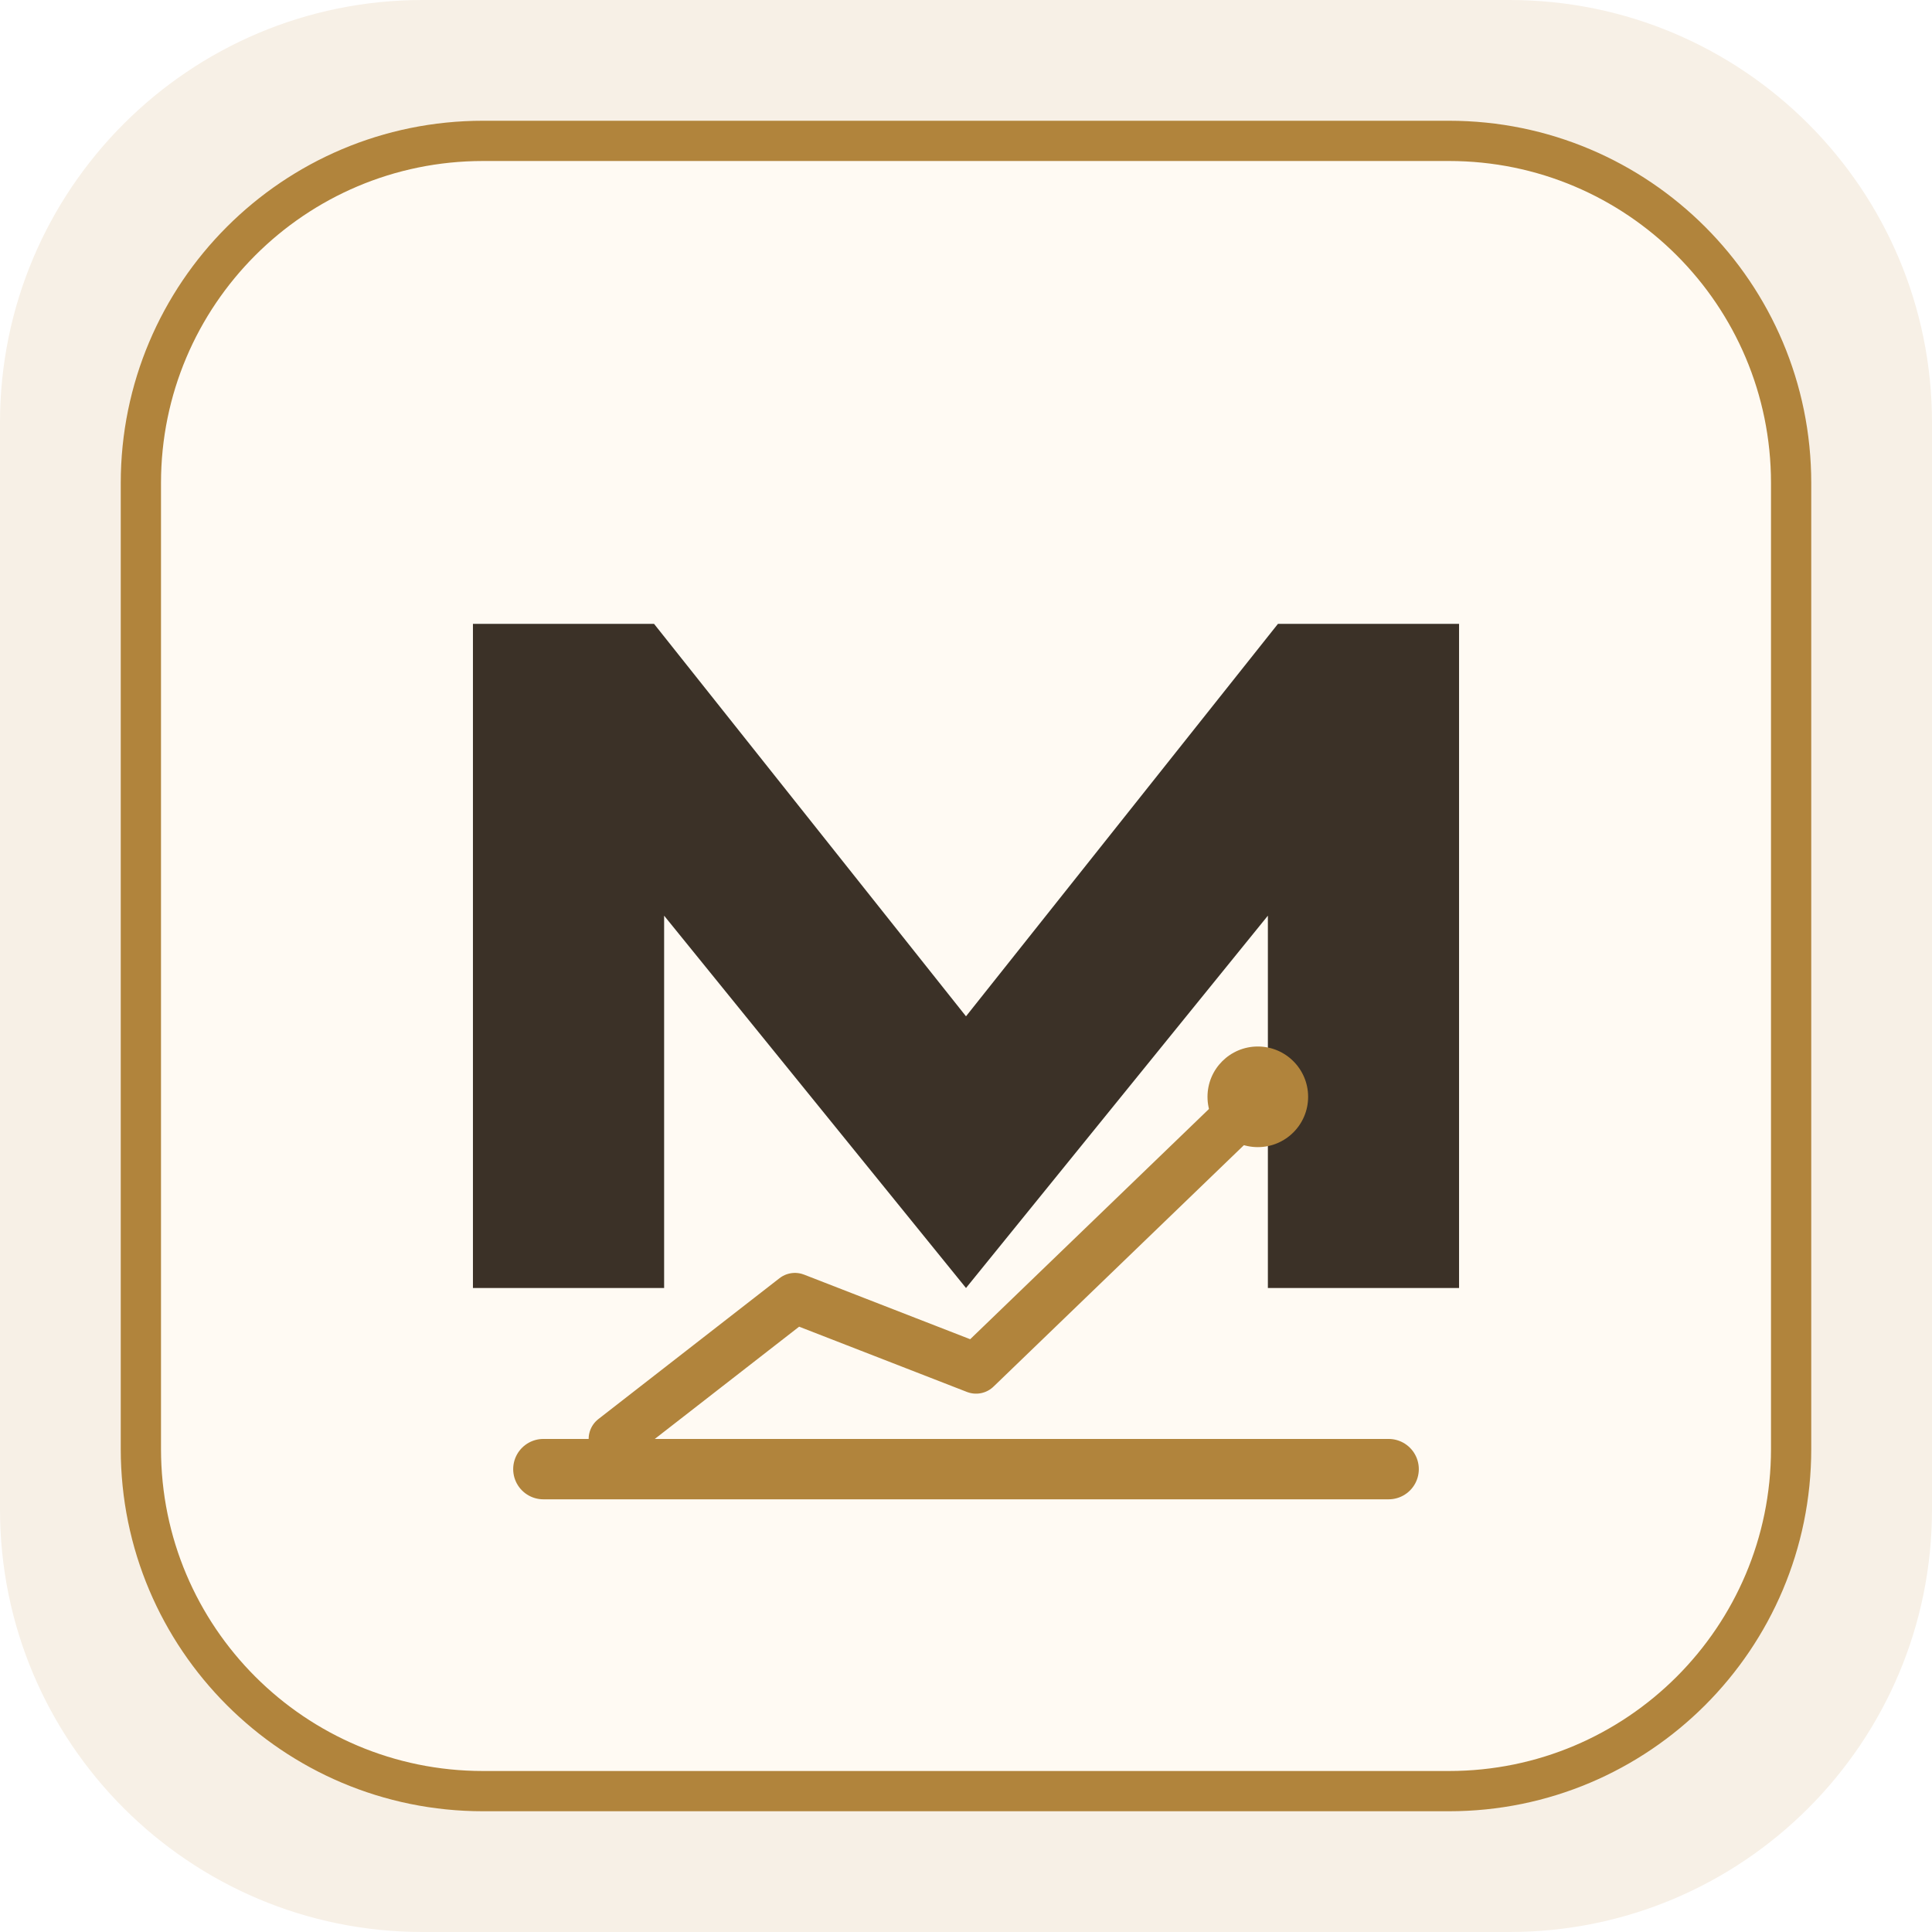
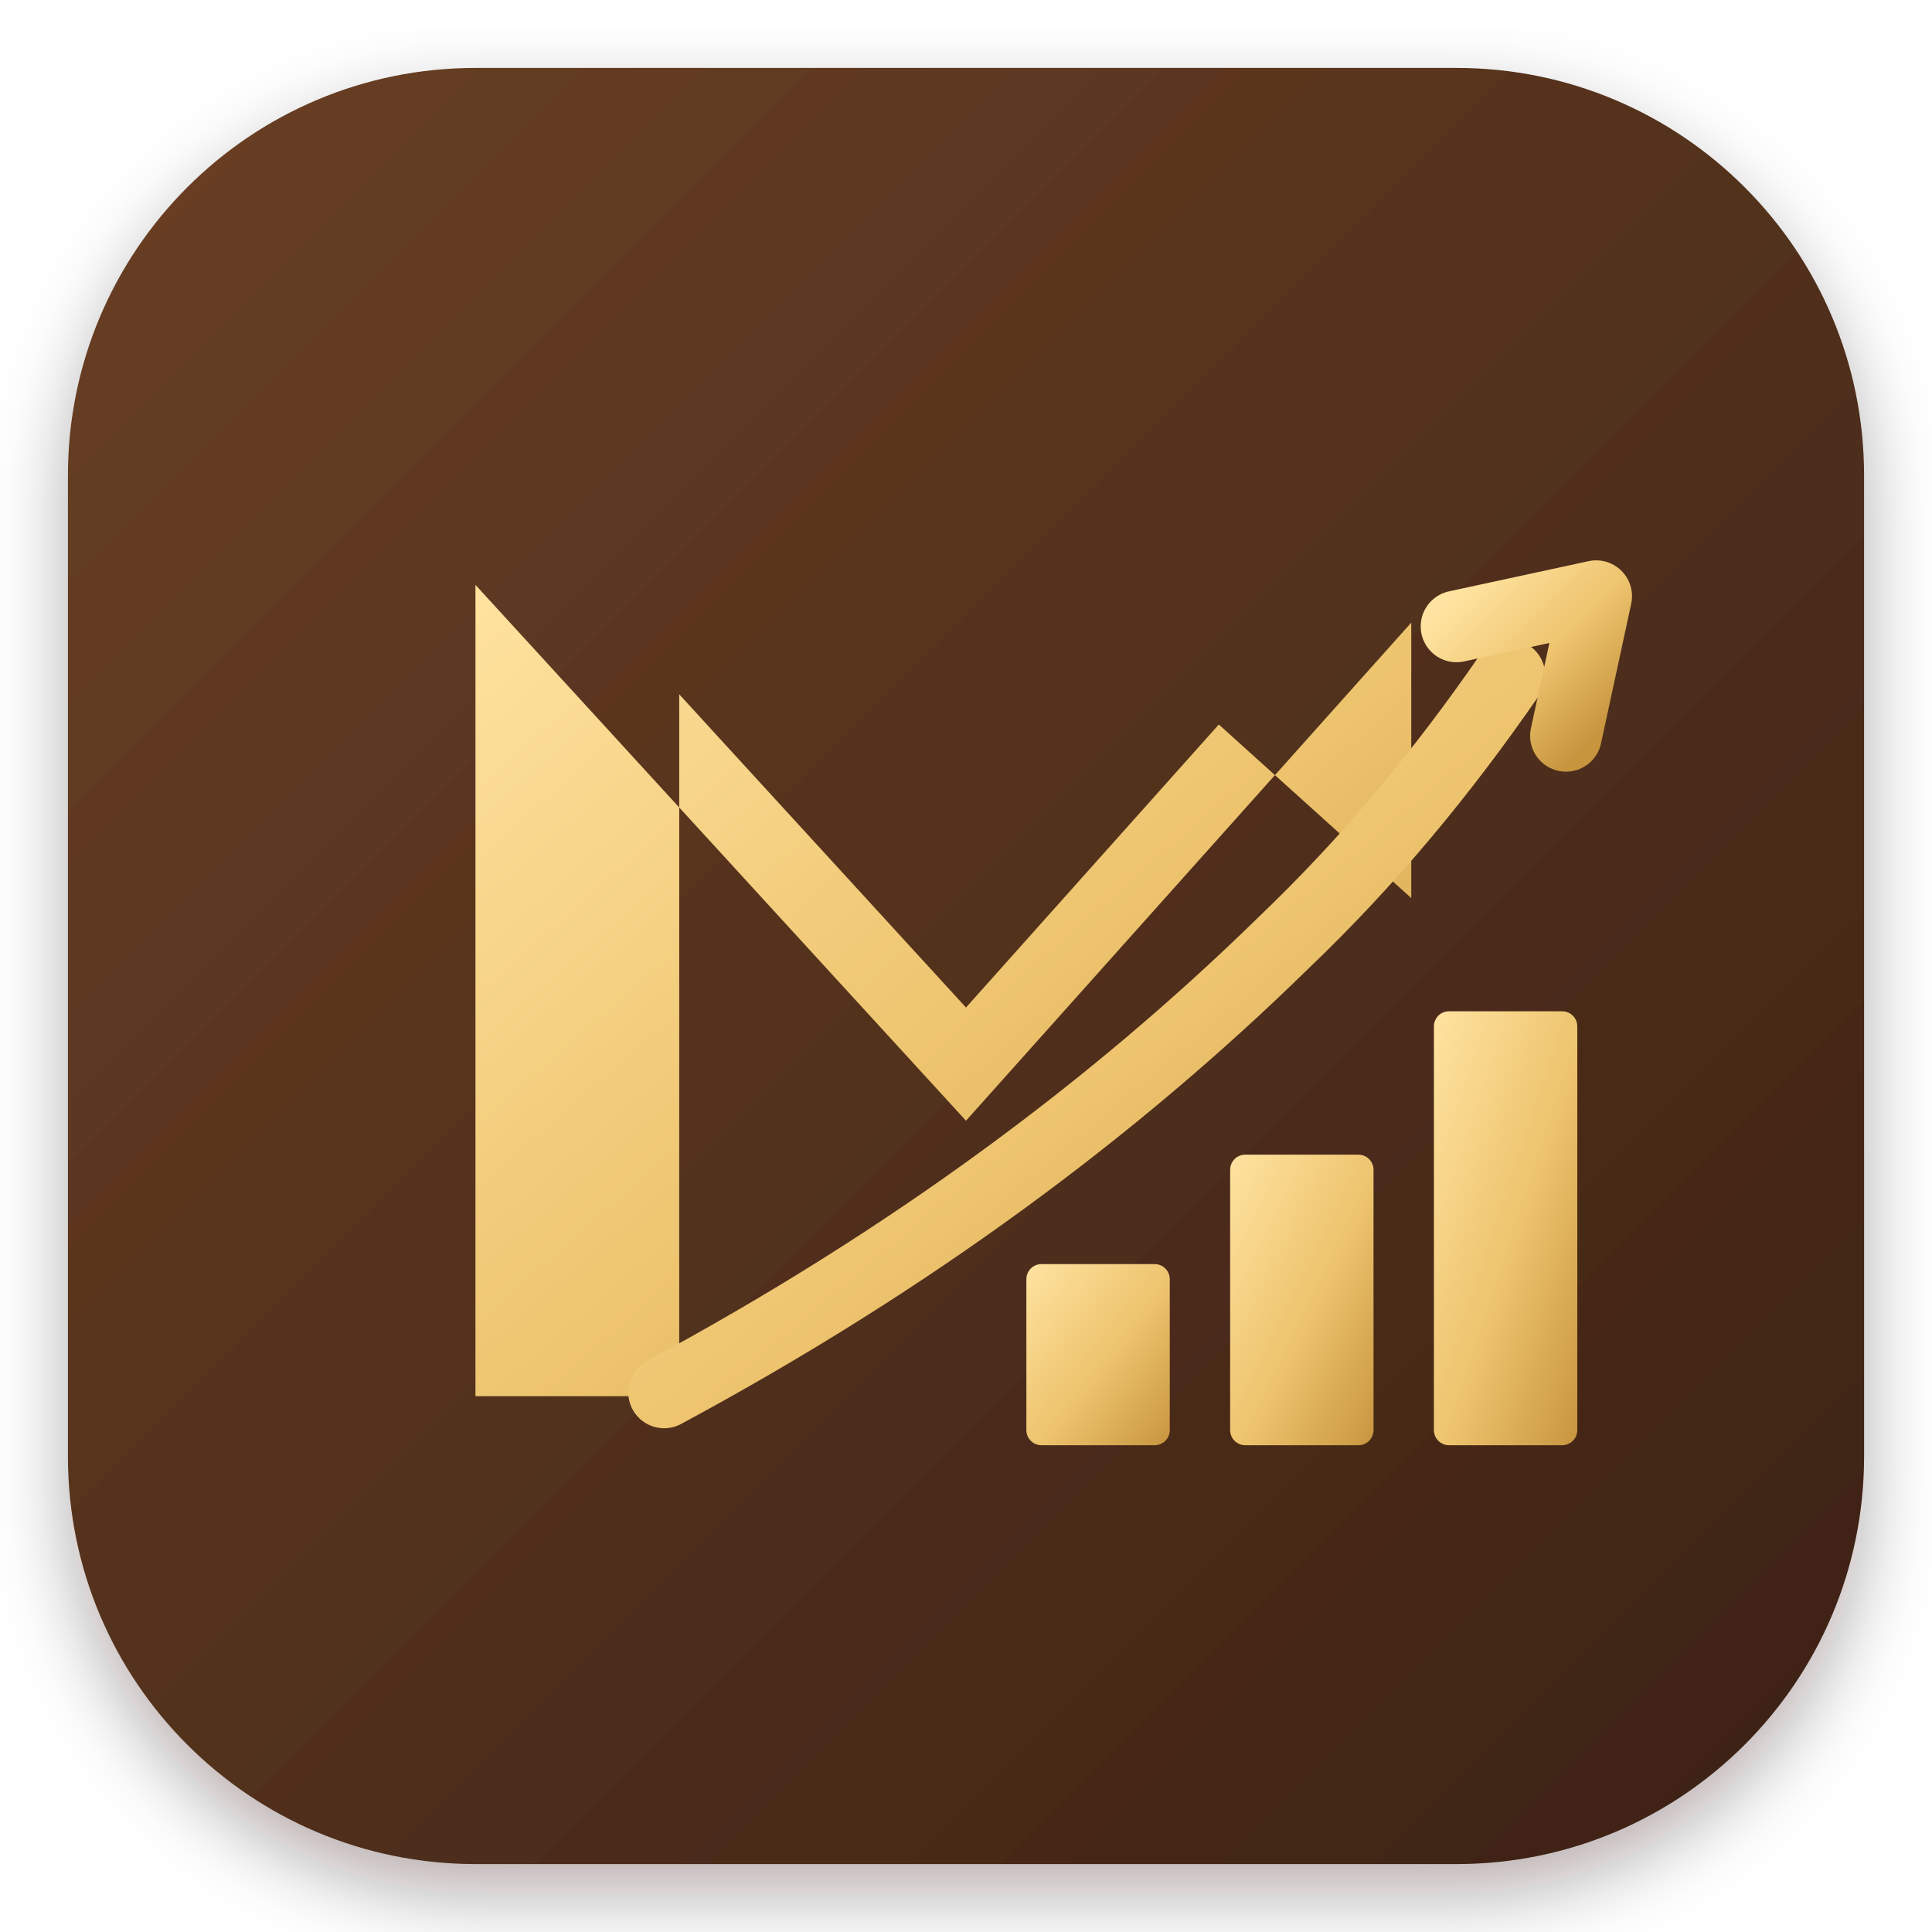
- <svg xmlns="http://www.w3.org/2000/svg" viewBox="0 0 192 192">
-   <rect width="192" height="192" rx="42" fill="#f7f0e6" />
-   <rect x="14" y="14" width="164" height="164" rx="34" fill="#fffaf3" stroke="#b1843c" stroke-width="4" />
-   <path d="M47 128V62h18l31 39 31-39h18v66h-19V91l-30 37-30-37v37H47z" fill="#3b3127" />
-   <path d="M54 146h84" stroke="#b1843c" stroke-width="6" stroke-linecap="round" />
-   <path d="M61 143l18-14 18 7 28-27" fill="none" stroke="#b1843c" stroke-width="5" stroke-linecap="round" stroke-linejoin="round" />
-   <circle cx="125" cy="109" r="5" fill="#b1843c" />
+ <svg xmlns="http://www.w3.org/2000/svg" viewBox="0 0 512 512">
+   <defs>
+     <linearGradient id="bg" x1="0" y1="0" x2="1" y2="1">
+       <stop offset="0" stop-color="#6a4025" />
+       <stop offset="1" stop-color="#3b2114" />
+     </linearGradient>
+     <linearGradient id="gold" x1="0" y1="0" x2="1" y2="1">
+       <stop offset="0" stop-color="#ffe3a0" />
+       <stop offset=".55" stop-color="#edc36d" />
+       <stop offset="1" stop-color="#c8953f" />
+     </linearGradient>
+     <filter id="s" x="-20%" y="-20%" width="140%" height="140%">
+       <feDropShadow dx="0" dy="8" stdDeviation="10" flood-color="#1c0f08" flood-opacity=".32" />
+     </filter>
+   </defs>
+   <rect x="18" y="18" width="476" height="476" rx="108" fill="url(#bg)" filter="url(#s)" />
+   <path d="M126 370V155l130 142 118-132v73l-51-46-67 75-76-83v186z" fill="url(#gold)" />
+   <path d="M176 369c65-35 119-75 164-119 23-22 42-45 60-71" fill="none" stroke="url(#gold)" stroke-width="19" stroke-linecap="round" />
+   <path d="M386 166l37-8-8 37" fill="none" stroke="url(#gold)" stroke-width="19" stroke-linecap="round" stroke-linejoin="round" />
+   <rect x="272" y="335" width="38" height="48" rx="4" fill="url(#gold)" />
+   <rect x="326" y="306" width="38" height="77" rx="4" fill="url(#gold)" />
+   <rect x="380" y="268" width="38" height="115" rx="4" fill="url(#gold)" />
</svg>
